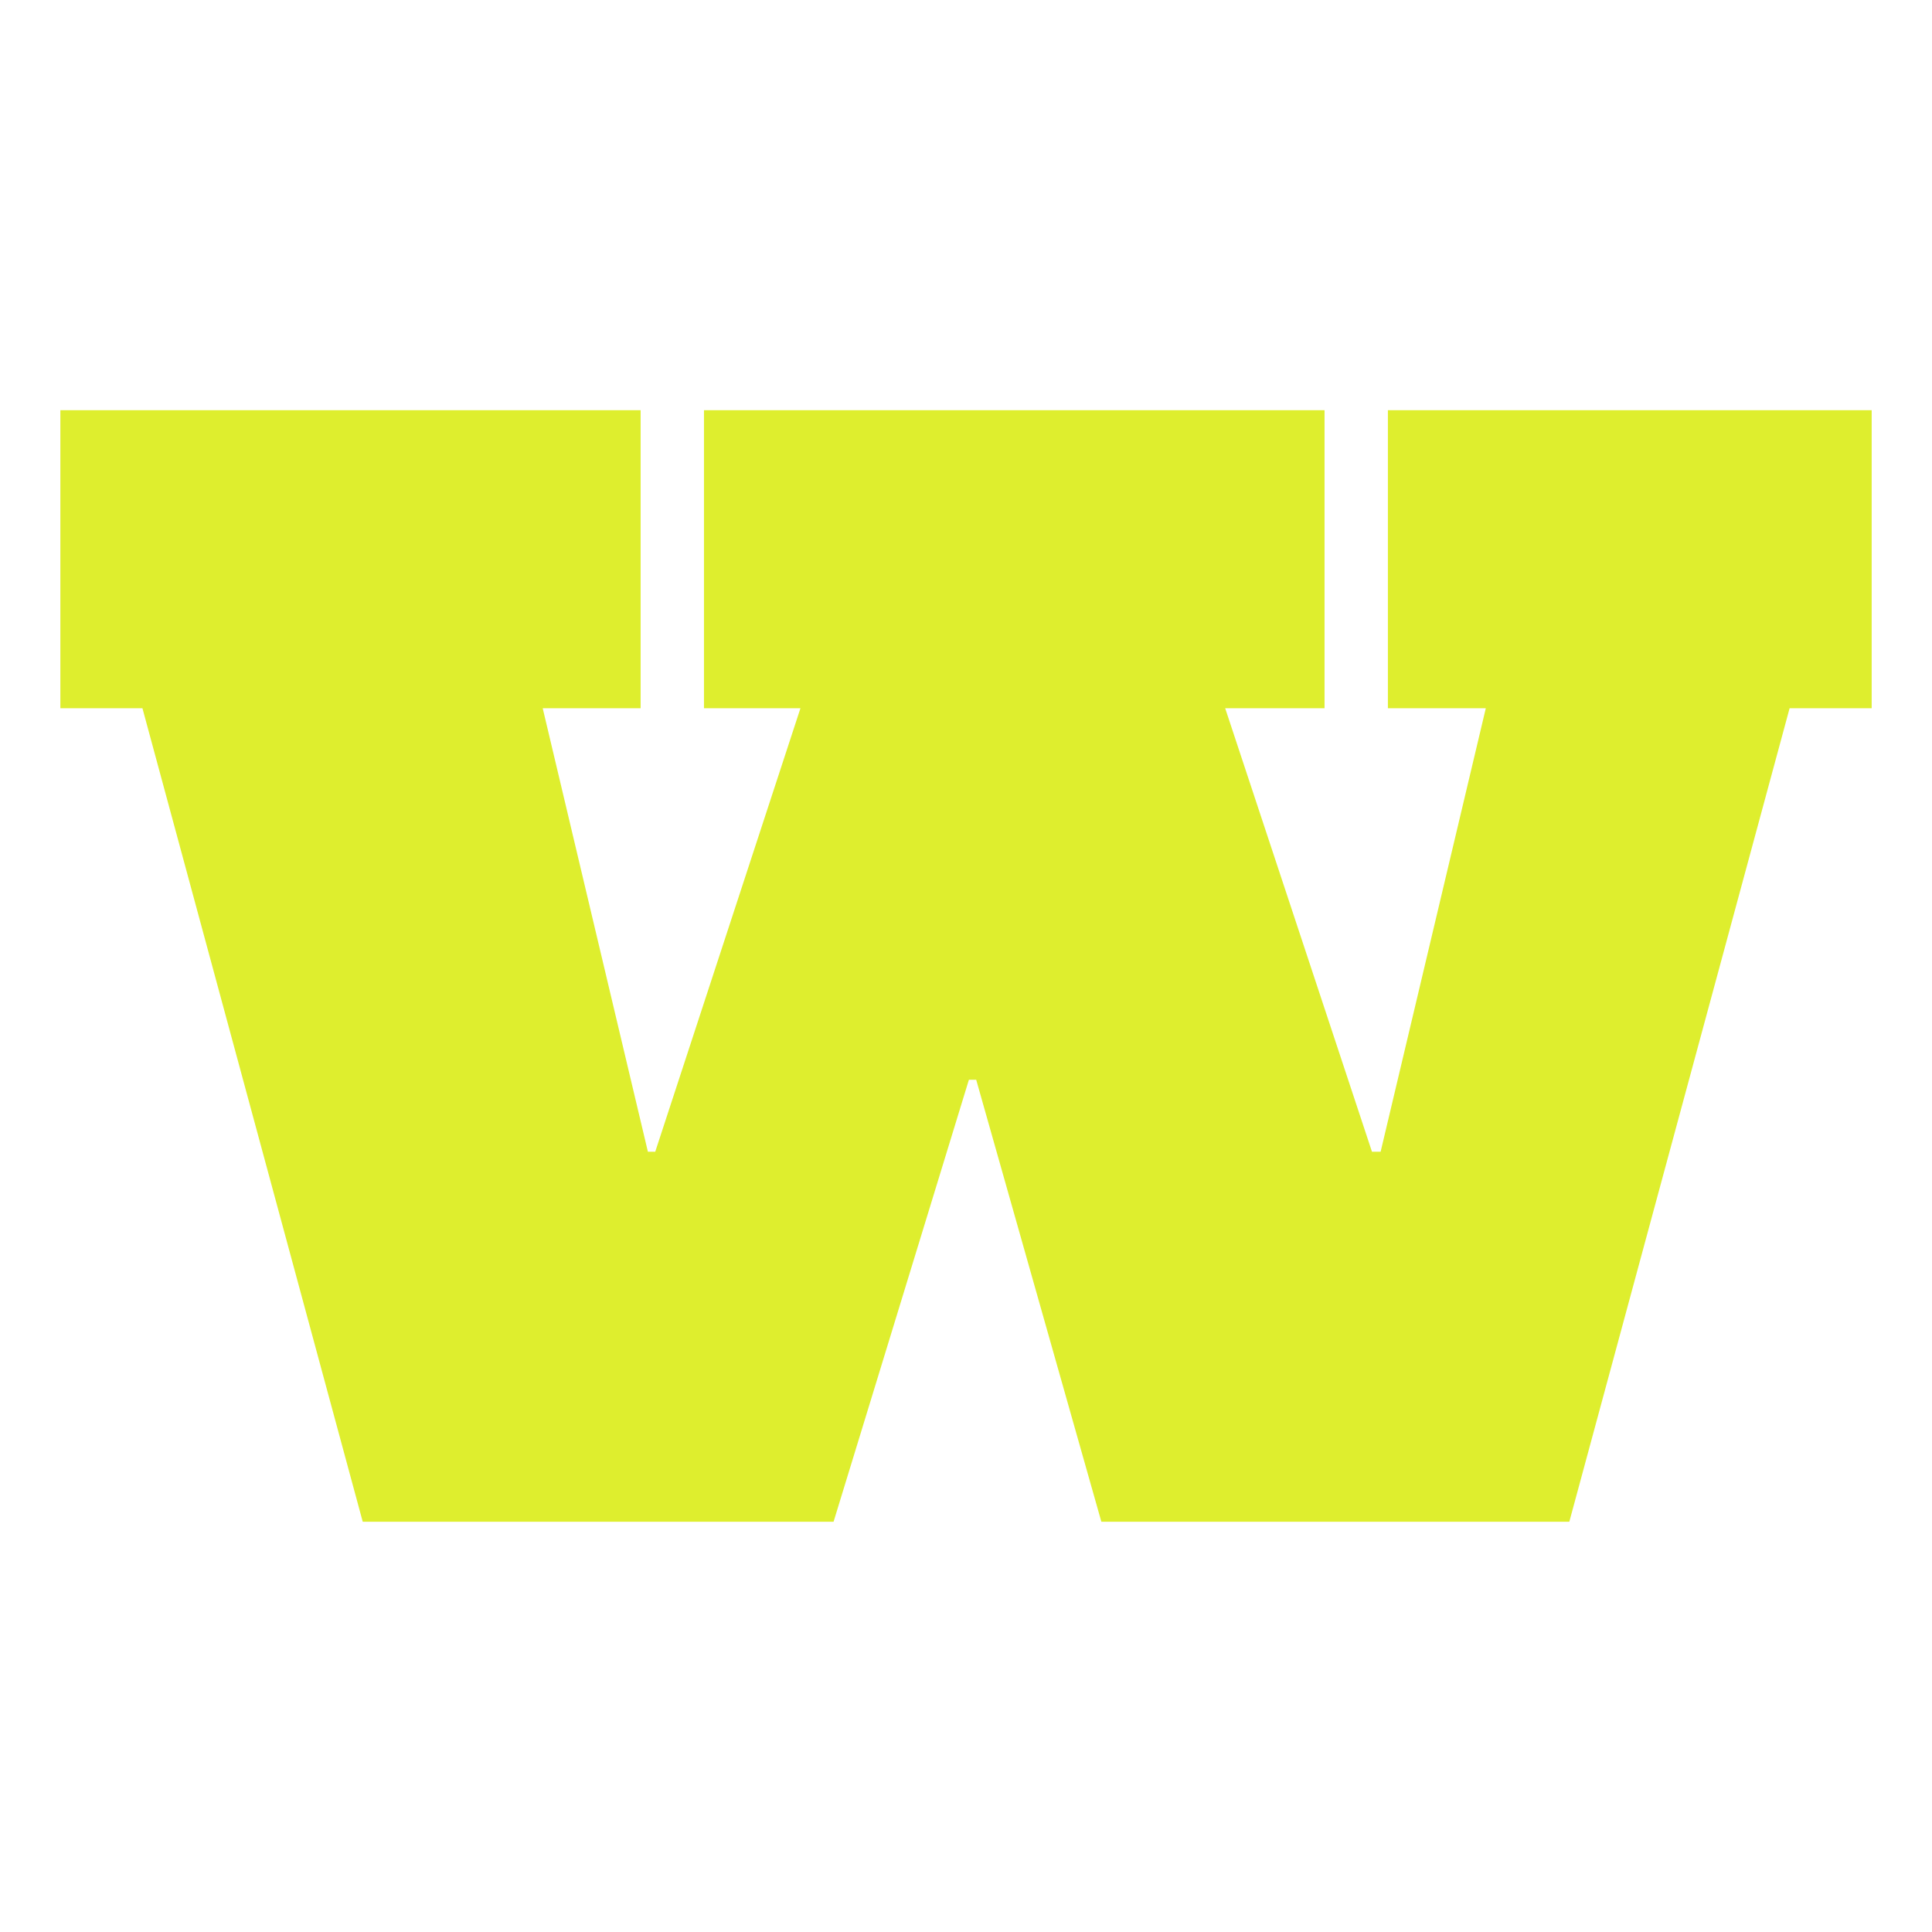
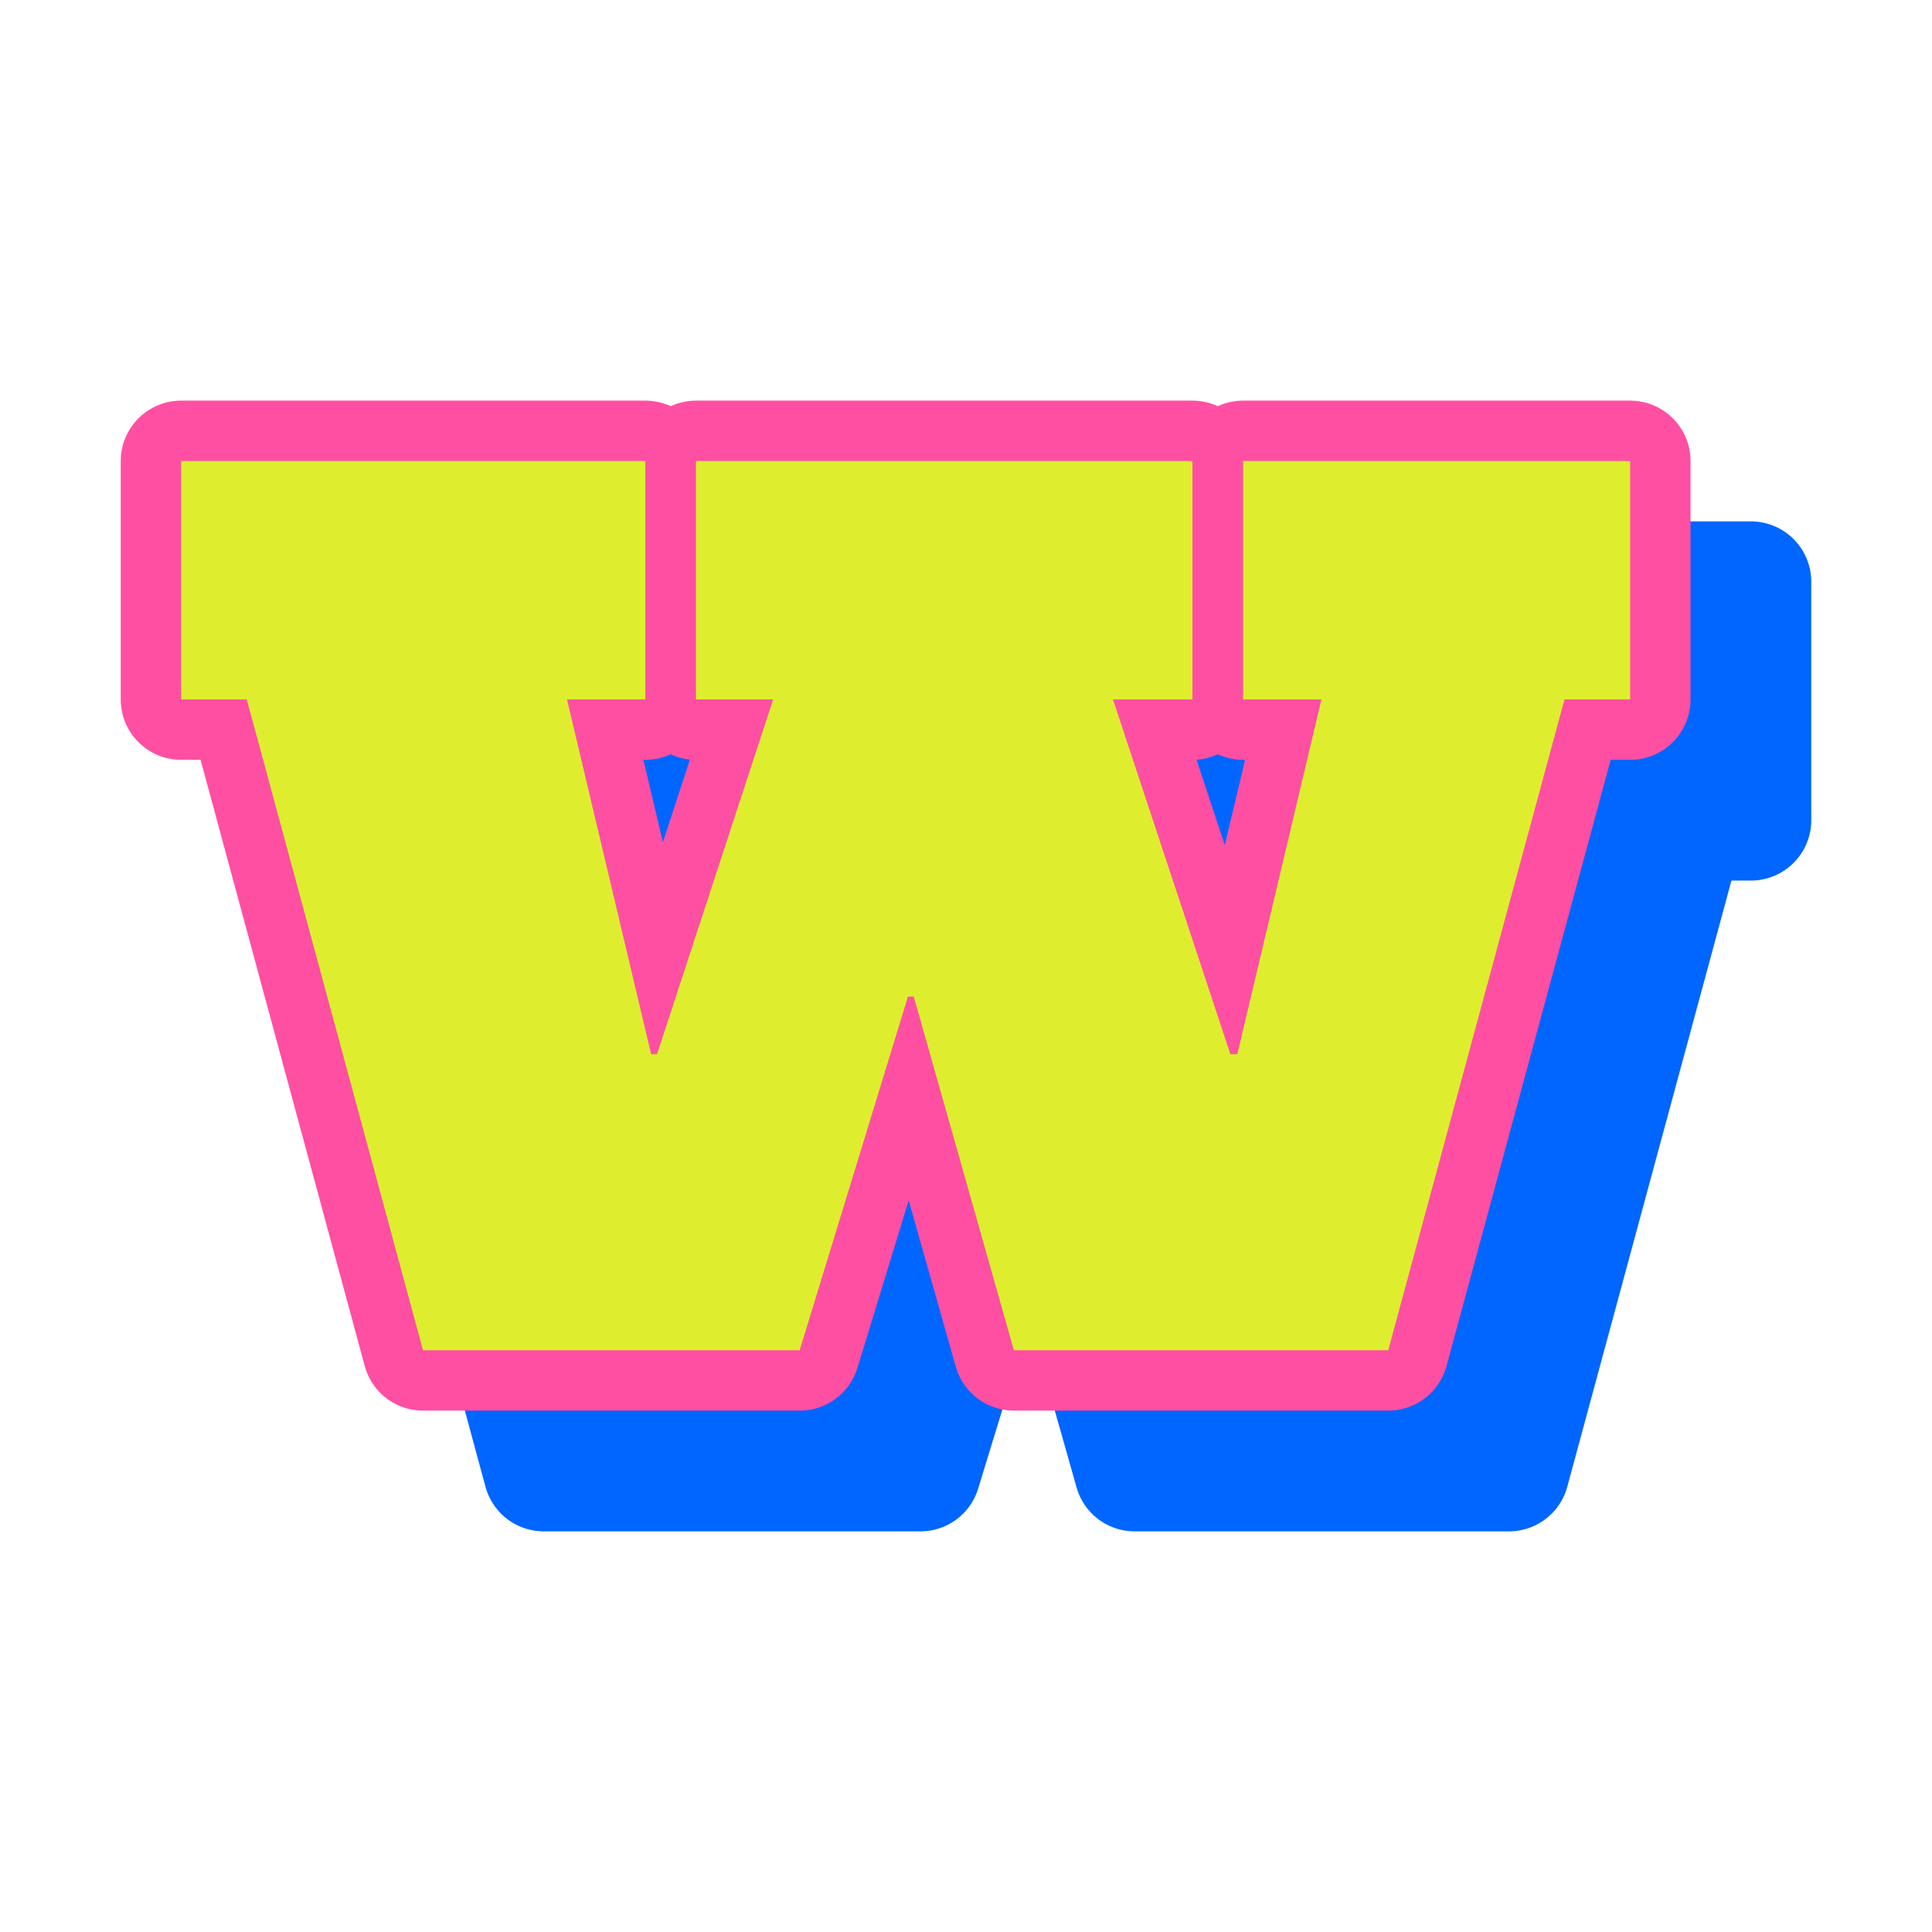
<svg xmlns="http://www.w3.org/2000/svg" viewBox="0 0 32 32" width="32" height="32" role="img" aria-label="Felix' Workshop">
-   <path transform="translate(0.69 25.2051) scale(0.011924 -0.011924)" fill="#deee2e" d="M1870 1544H2542V1130H2428L2122 0H1472L1152 1130L1412 614H1224L1446 1130L1100 0H446L140 1130H26V1544H832V1130H696L964 0L666 514H982L684 0L1054 1130H920V1544H1782V1130H1644L2018 0L1700 514H2036L1738 0L2006 1130H1870Z" />
+   <path transform="translate(4.752 24.3641) scale(0.009539 -0.009539)" fill="#0066ff" stroke="#0066ff" stroke-width="209.7" stroke-linejoin="round" d="M1870 1544H2542V1130H2428L2122 0H1472L1152 1130L1412 614H1224L1446 1130L1100 0H446L140 1130H26V1544H832V1130H696L964 0L666 514H982L684 0L1054 1130H920V1544H1782V1130H1644L2018 0L1700 514H2036L1738 0L2006 1130H1870Z" />
+   <path transform="translate(2.752 22.3641) scale(0.009539 -0.009539)" fill="#deee2e" stroke="#ff4fa3" stroke-width="209.7" stroke-linejoin="round" paint-order="stroke fill" d="M1870 1544H2542V1130H2428L2122 0H1472L1152 1130L1412 614H1224L1446 1130L1100 0H446L140 1130H26V1544H832V1130H696L964 0L666 514H982L684 0L1054 1130H920V1544H1782V1130H1644L2018 0L1700 514H2036L1738 0L2006 1130H1870Z" />
</svg>
